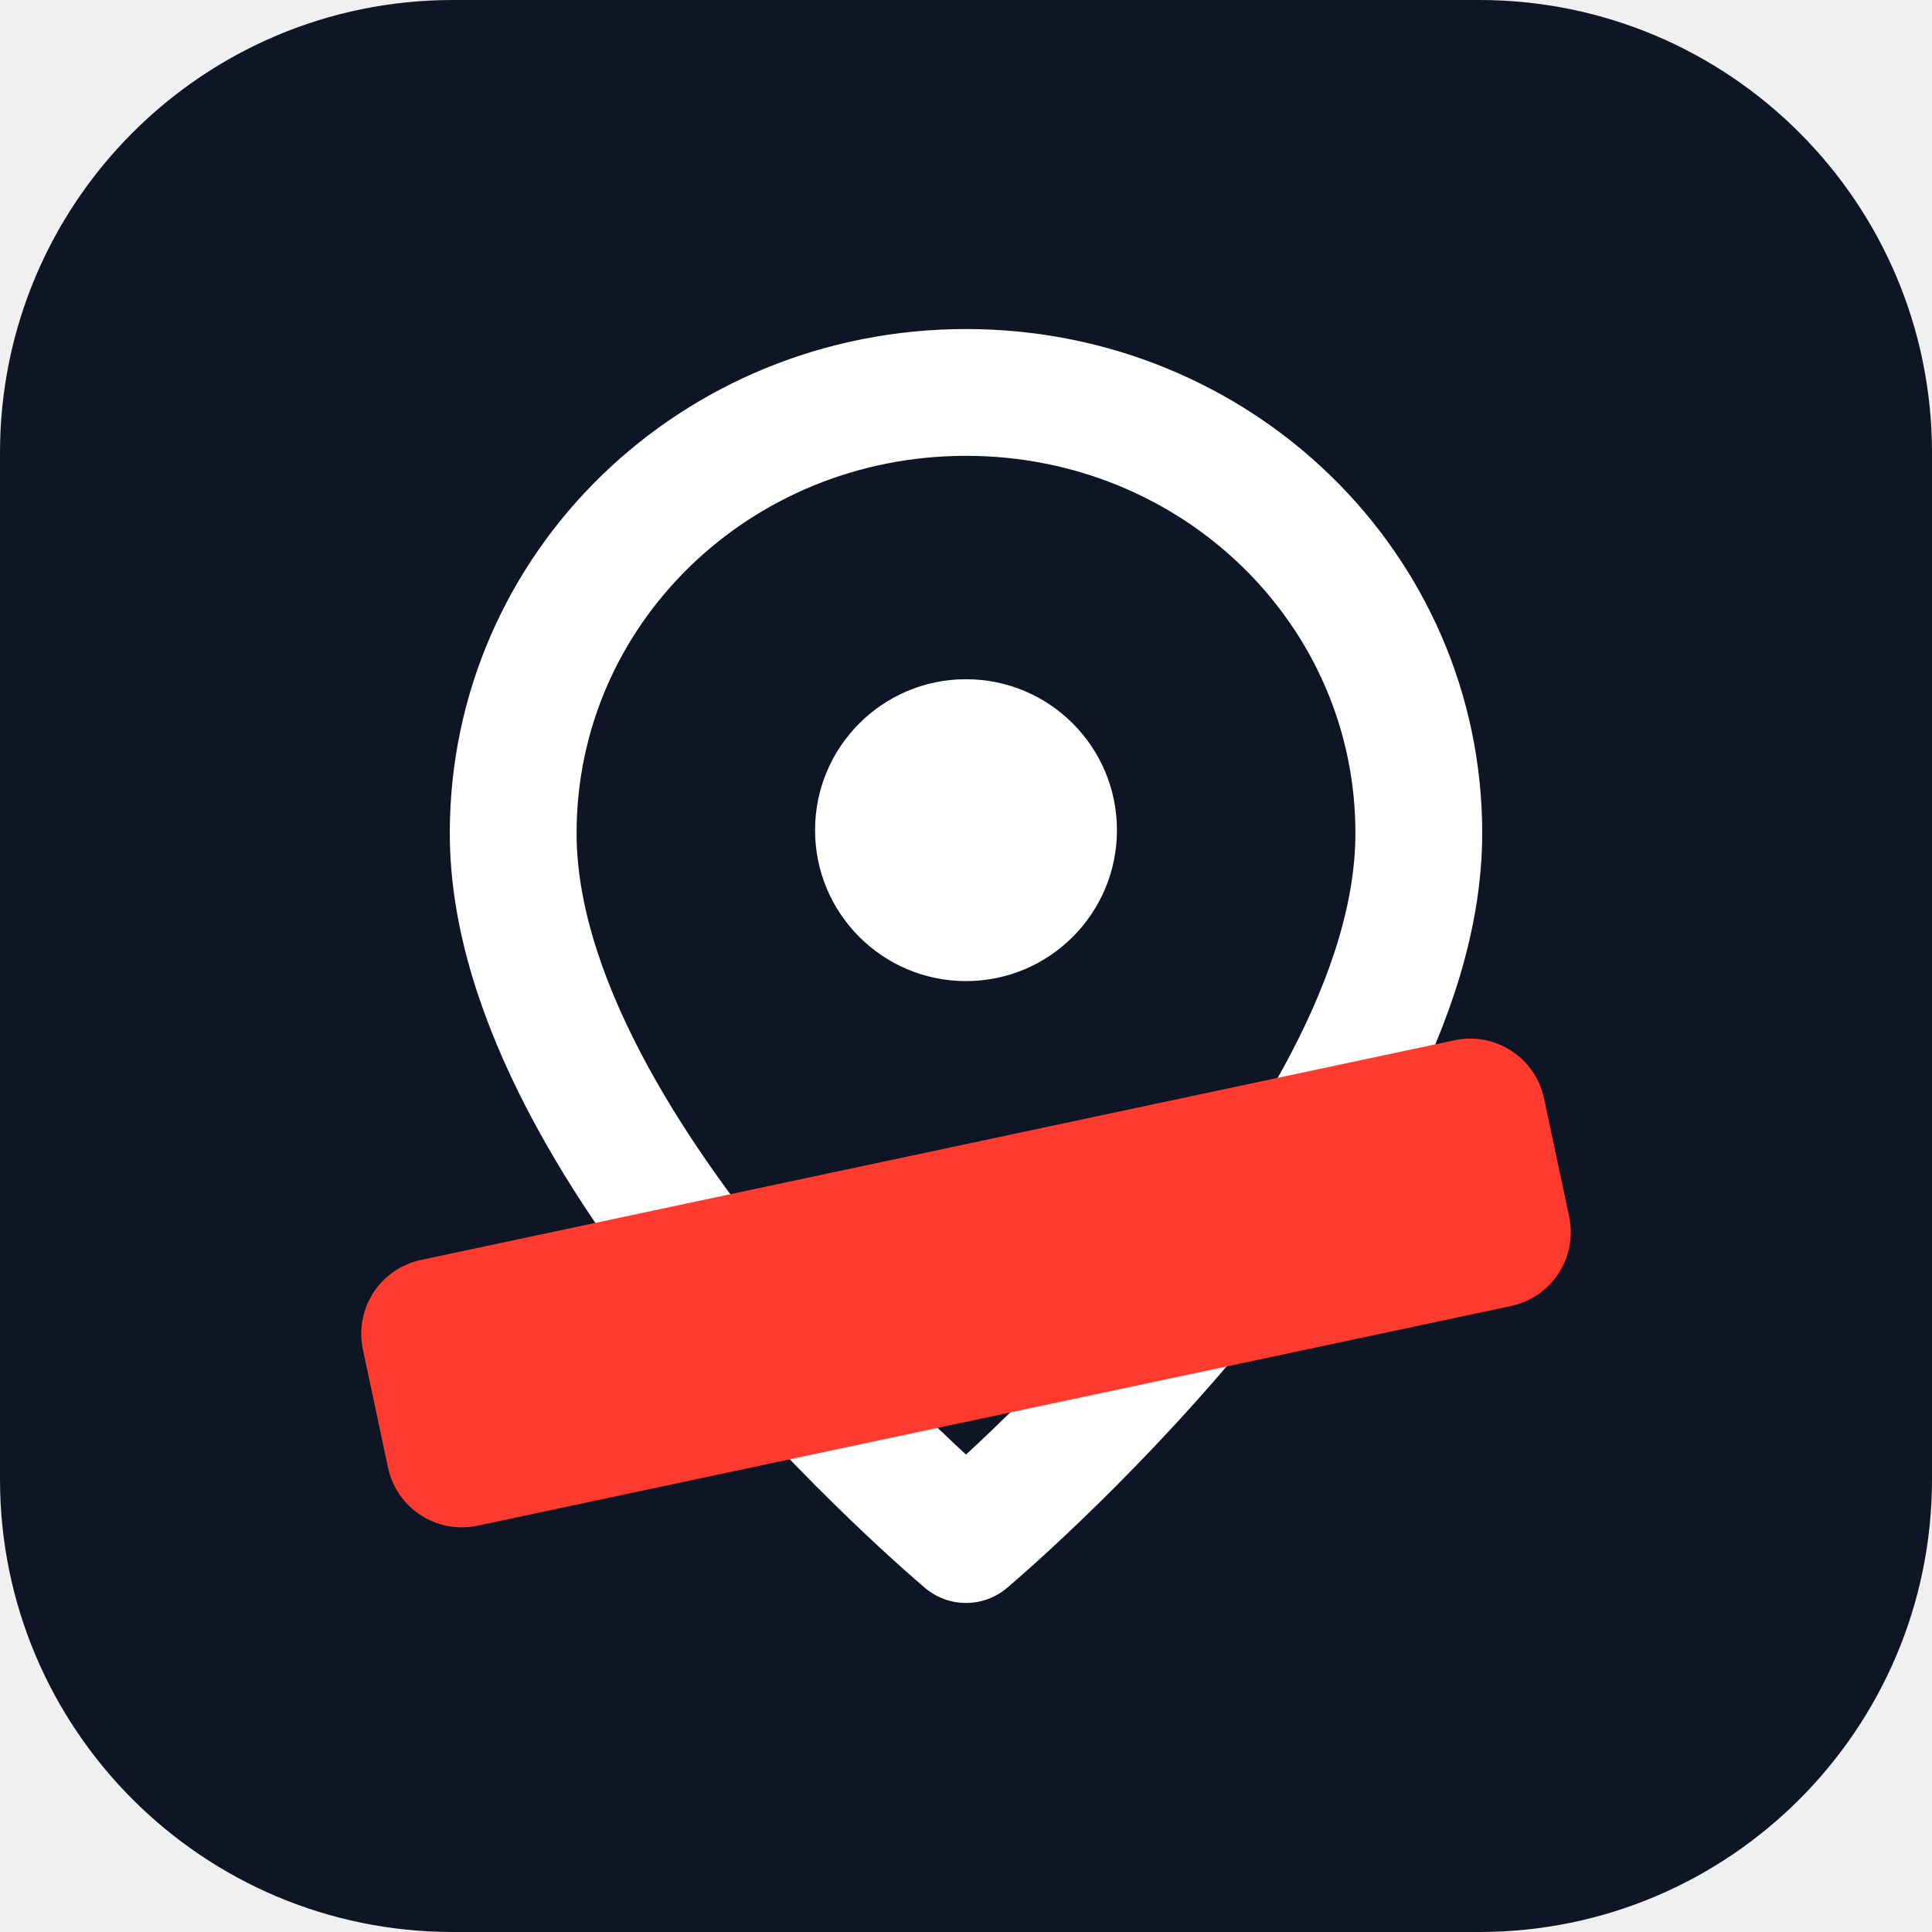
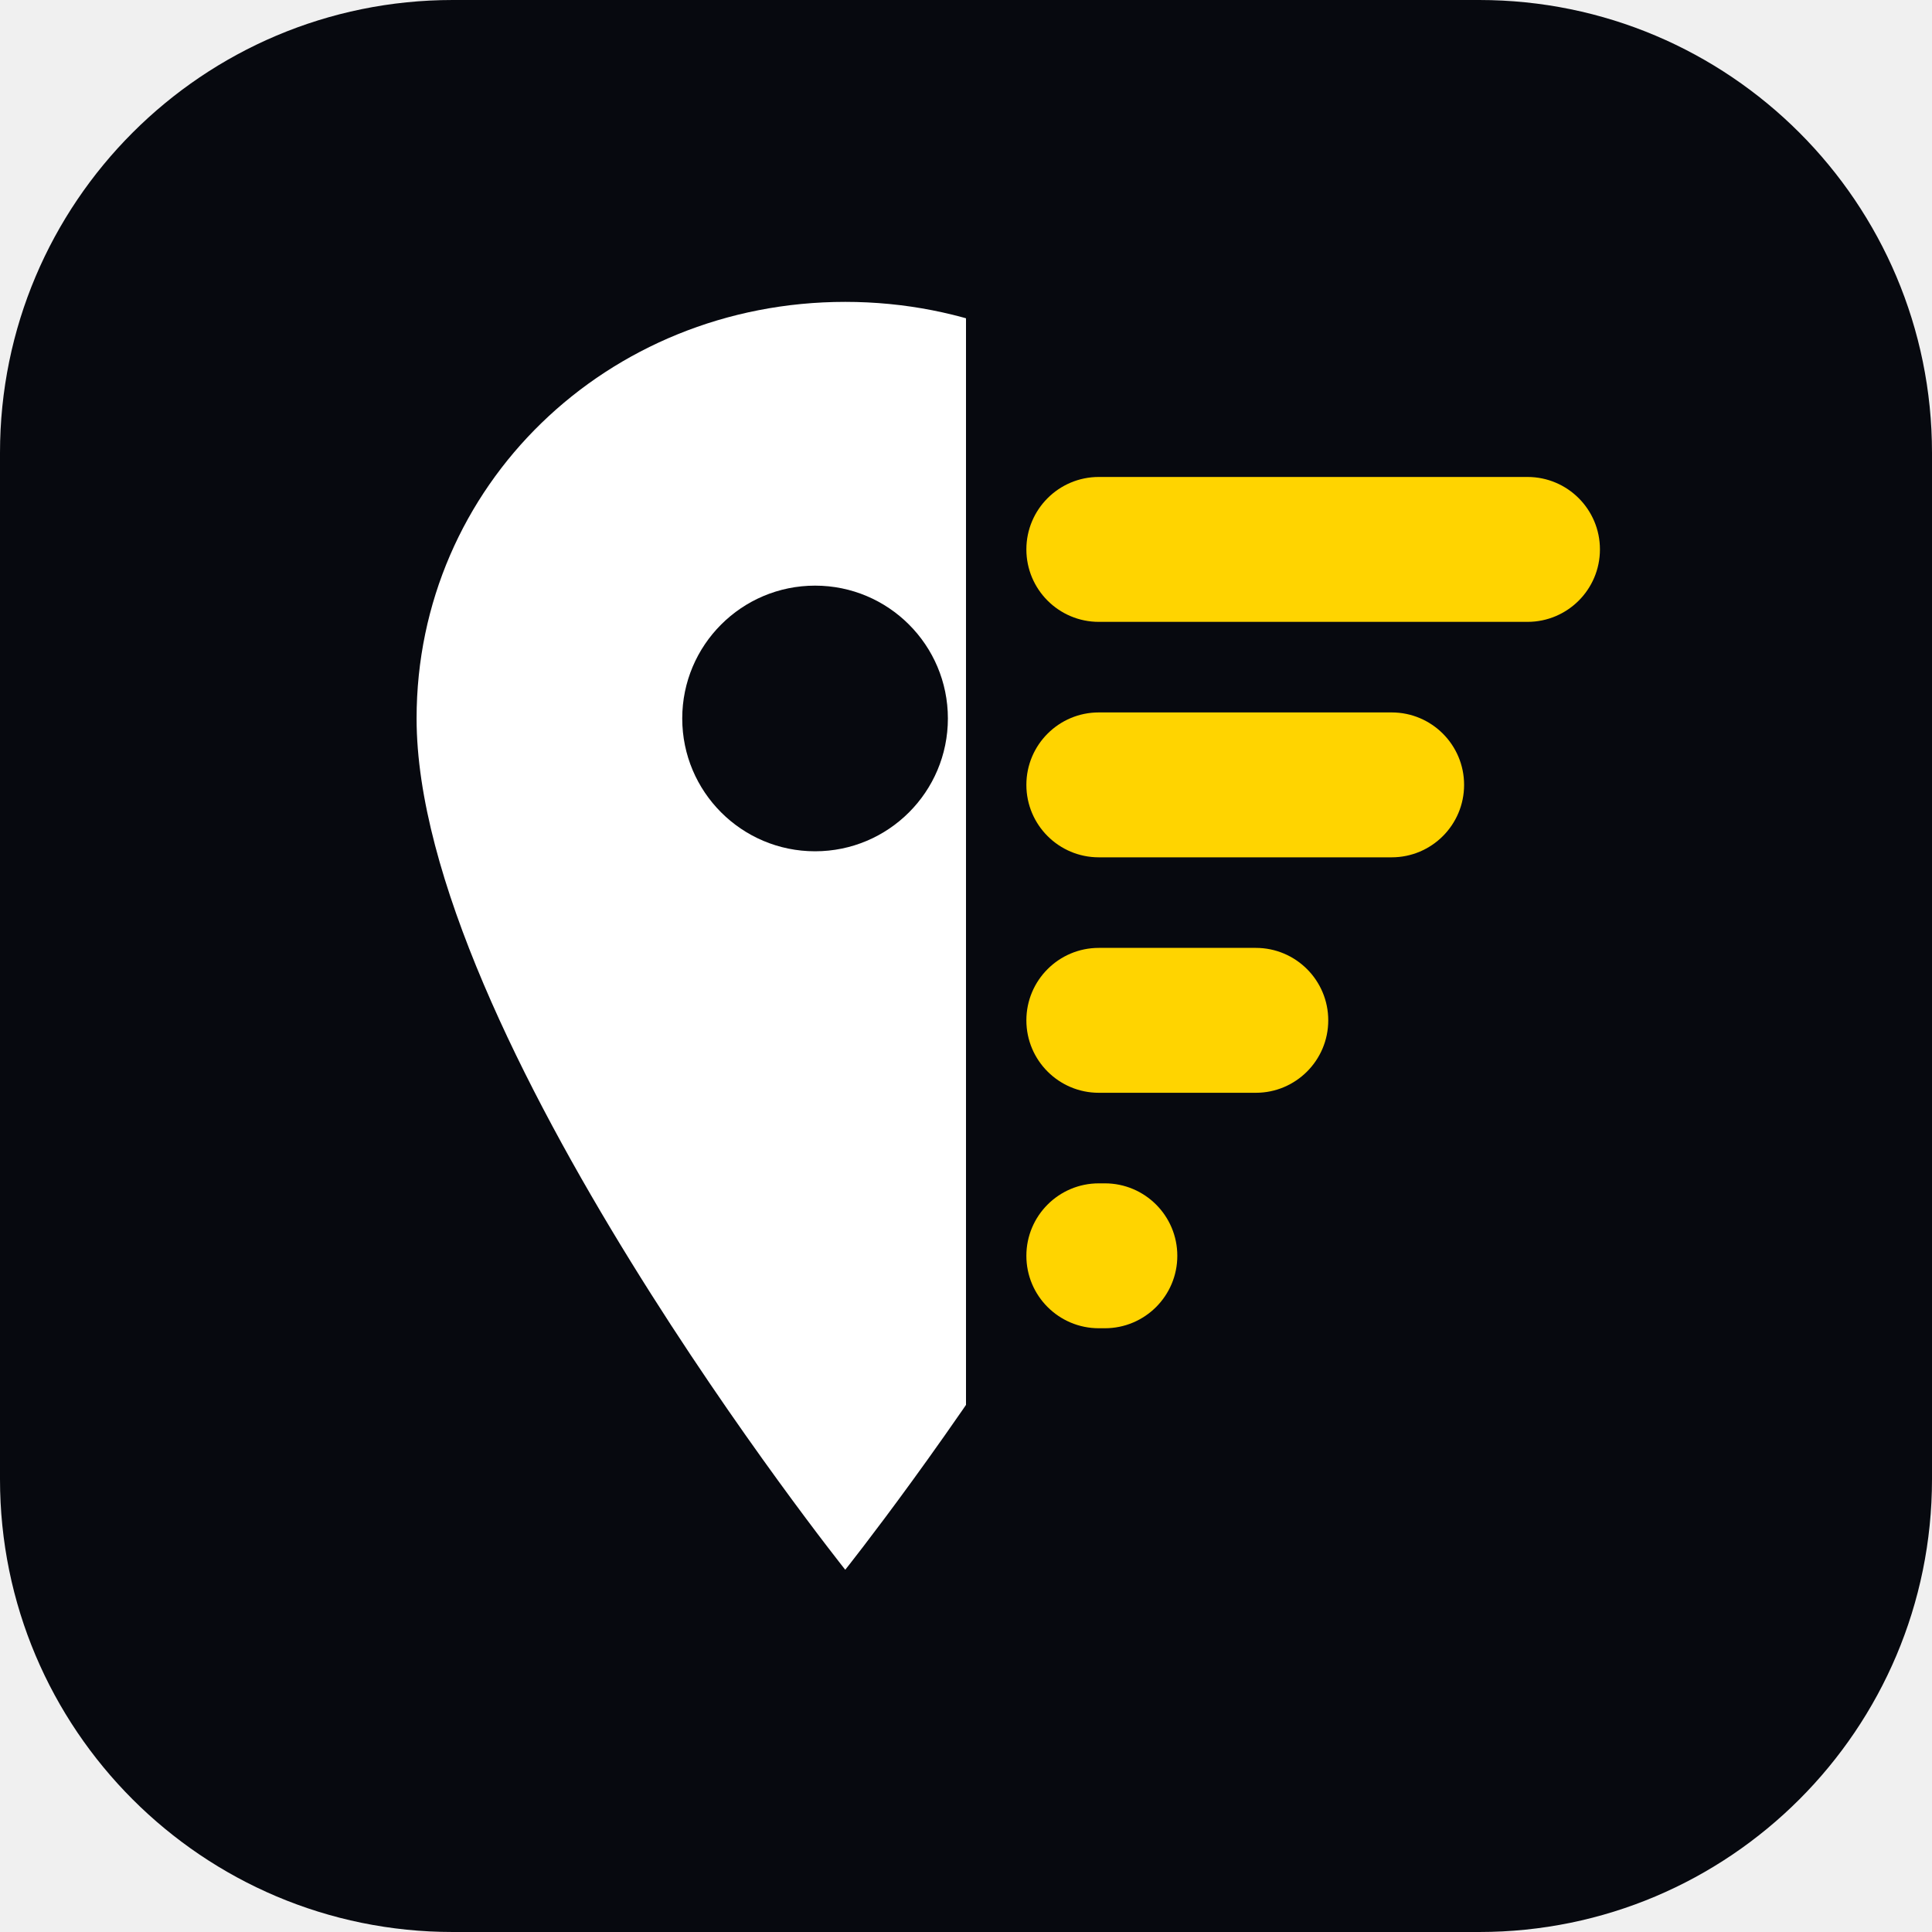
<svg xmlns="http://www.w3.org/2000/svg" viewBox="0 0 64 64">
-   <rect width="64" height="64" rx="15" fill="#0E1525" />
-   <path d="M32 13c-8.3 0-15 6.5-15 14.6C17 38.4 32 51 32 51s15-12.6 15-23.4C47 19.5 40.3 13 32 13z" fill="none" stroke="#fff" stroke-width="4.2" stroke-linejoin="round" />
-   <circle cx="32" cy="27.5" r="5" fill="#fff" />
-   <rect x="12" y="38" width="40" height="9" rx="2.5" fill="#FF3B2F" transform="rotate(-12 32 42.5)" />
+   <rect width="64" height="64" rx="15" fill="#07090F" />
+   <defs>
+     <clipPath id="psL">
+       <rect x="0" y="0" width="32" height="64" />
+     </clipPath>
+   </defs>
+   <g clip-path="url(#psL)">
+     <path d="M28 10c-7.9 0-14.2 6.1-14.2 13.8C13.8 34.2 28 52 28 52S42.2 34.2 42.2 23.8C42.2 16.1 35.9 10 28 10z" fill="#fff" />
+     <circle cx="27" cy="23.8" r="4.4" fill="#07090F" />
+   </g>
+   <rect x="34" y="15.8" width="19" height="4.8" rx="2.4" fill="#FFD400" />
+   <rect x="34" y="23.6" width="14.5" height="4.8" rx="2.4" fill="#FFD400" />
+   <rect x="34" y="31.4" width="10" height="4.8" rx="2.4" fill="#FFD400" />
+   <rect x="34" y="39.2" width="5" height="4.8" rx="2.4" fill="#FFD400" />
</svg>
